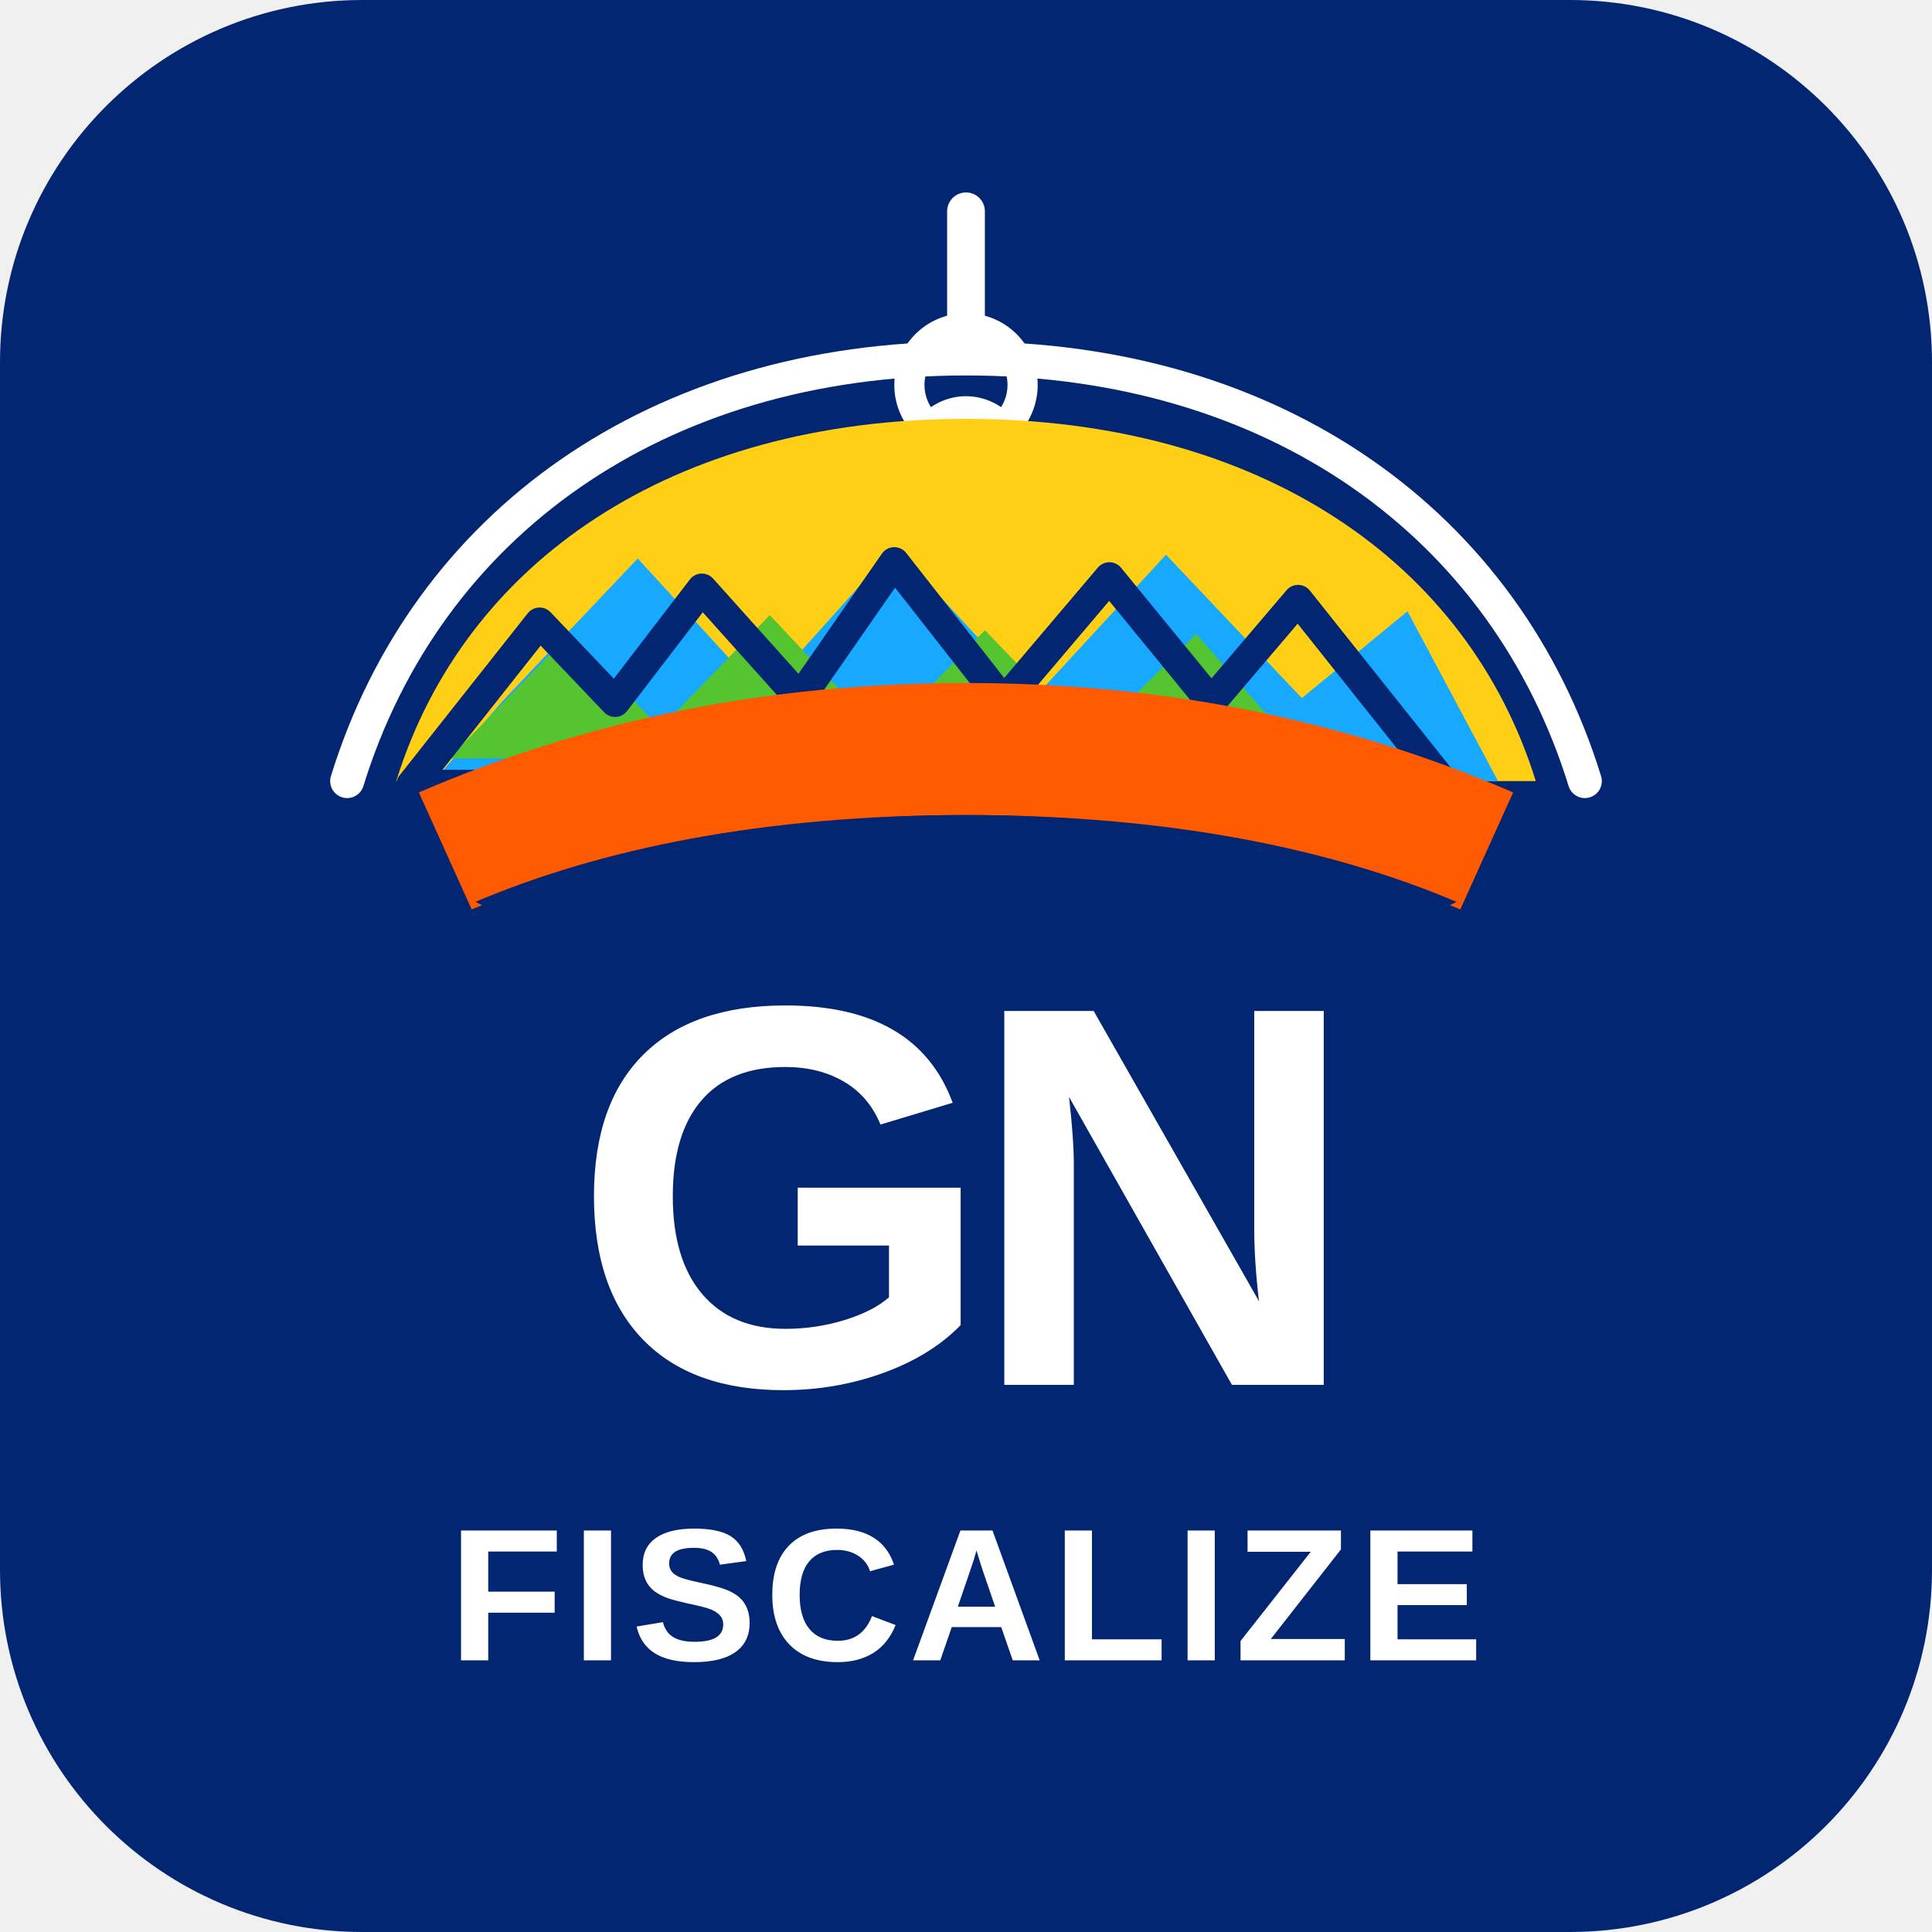
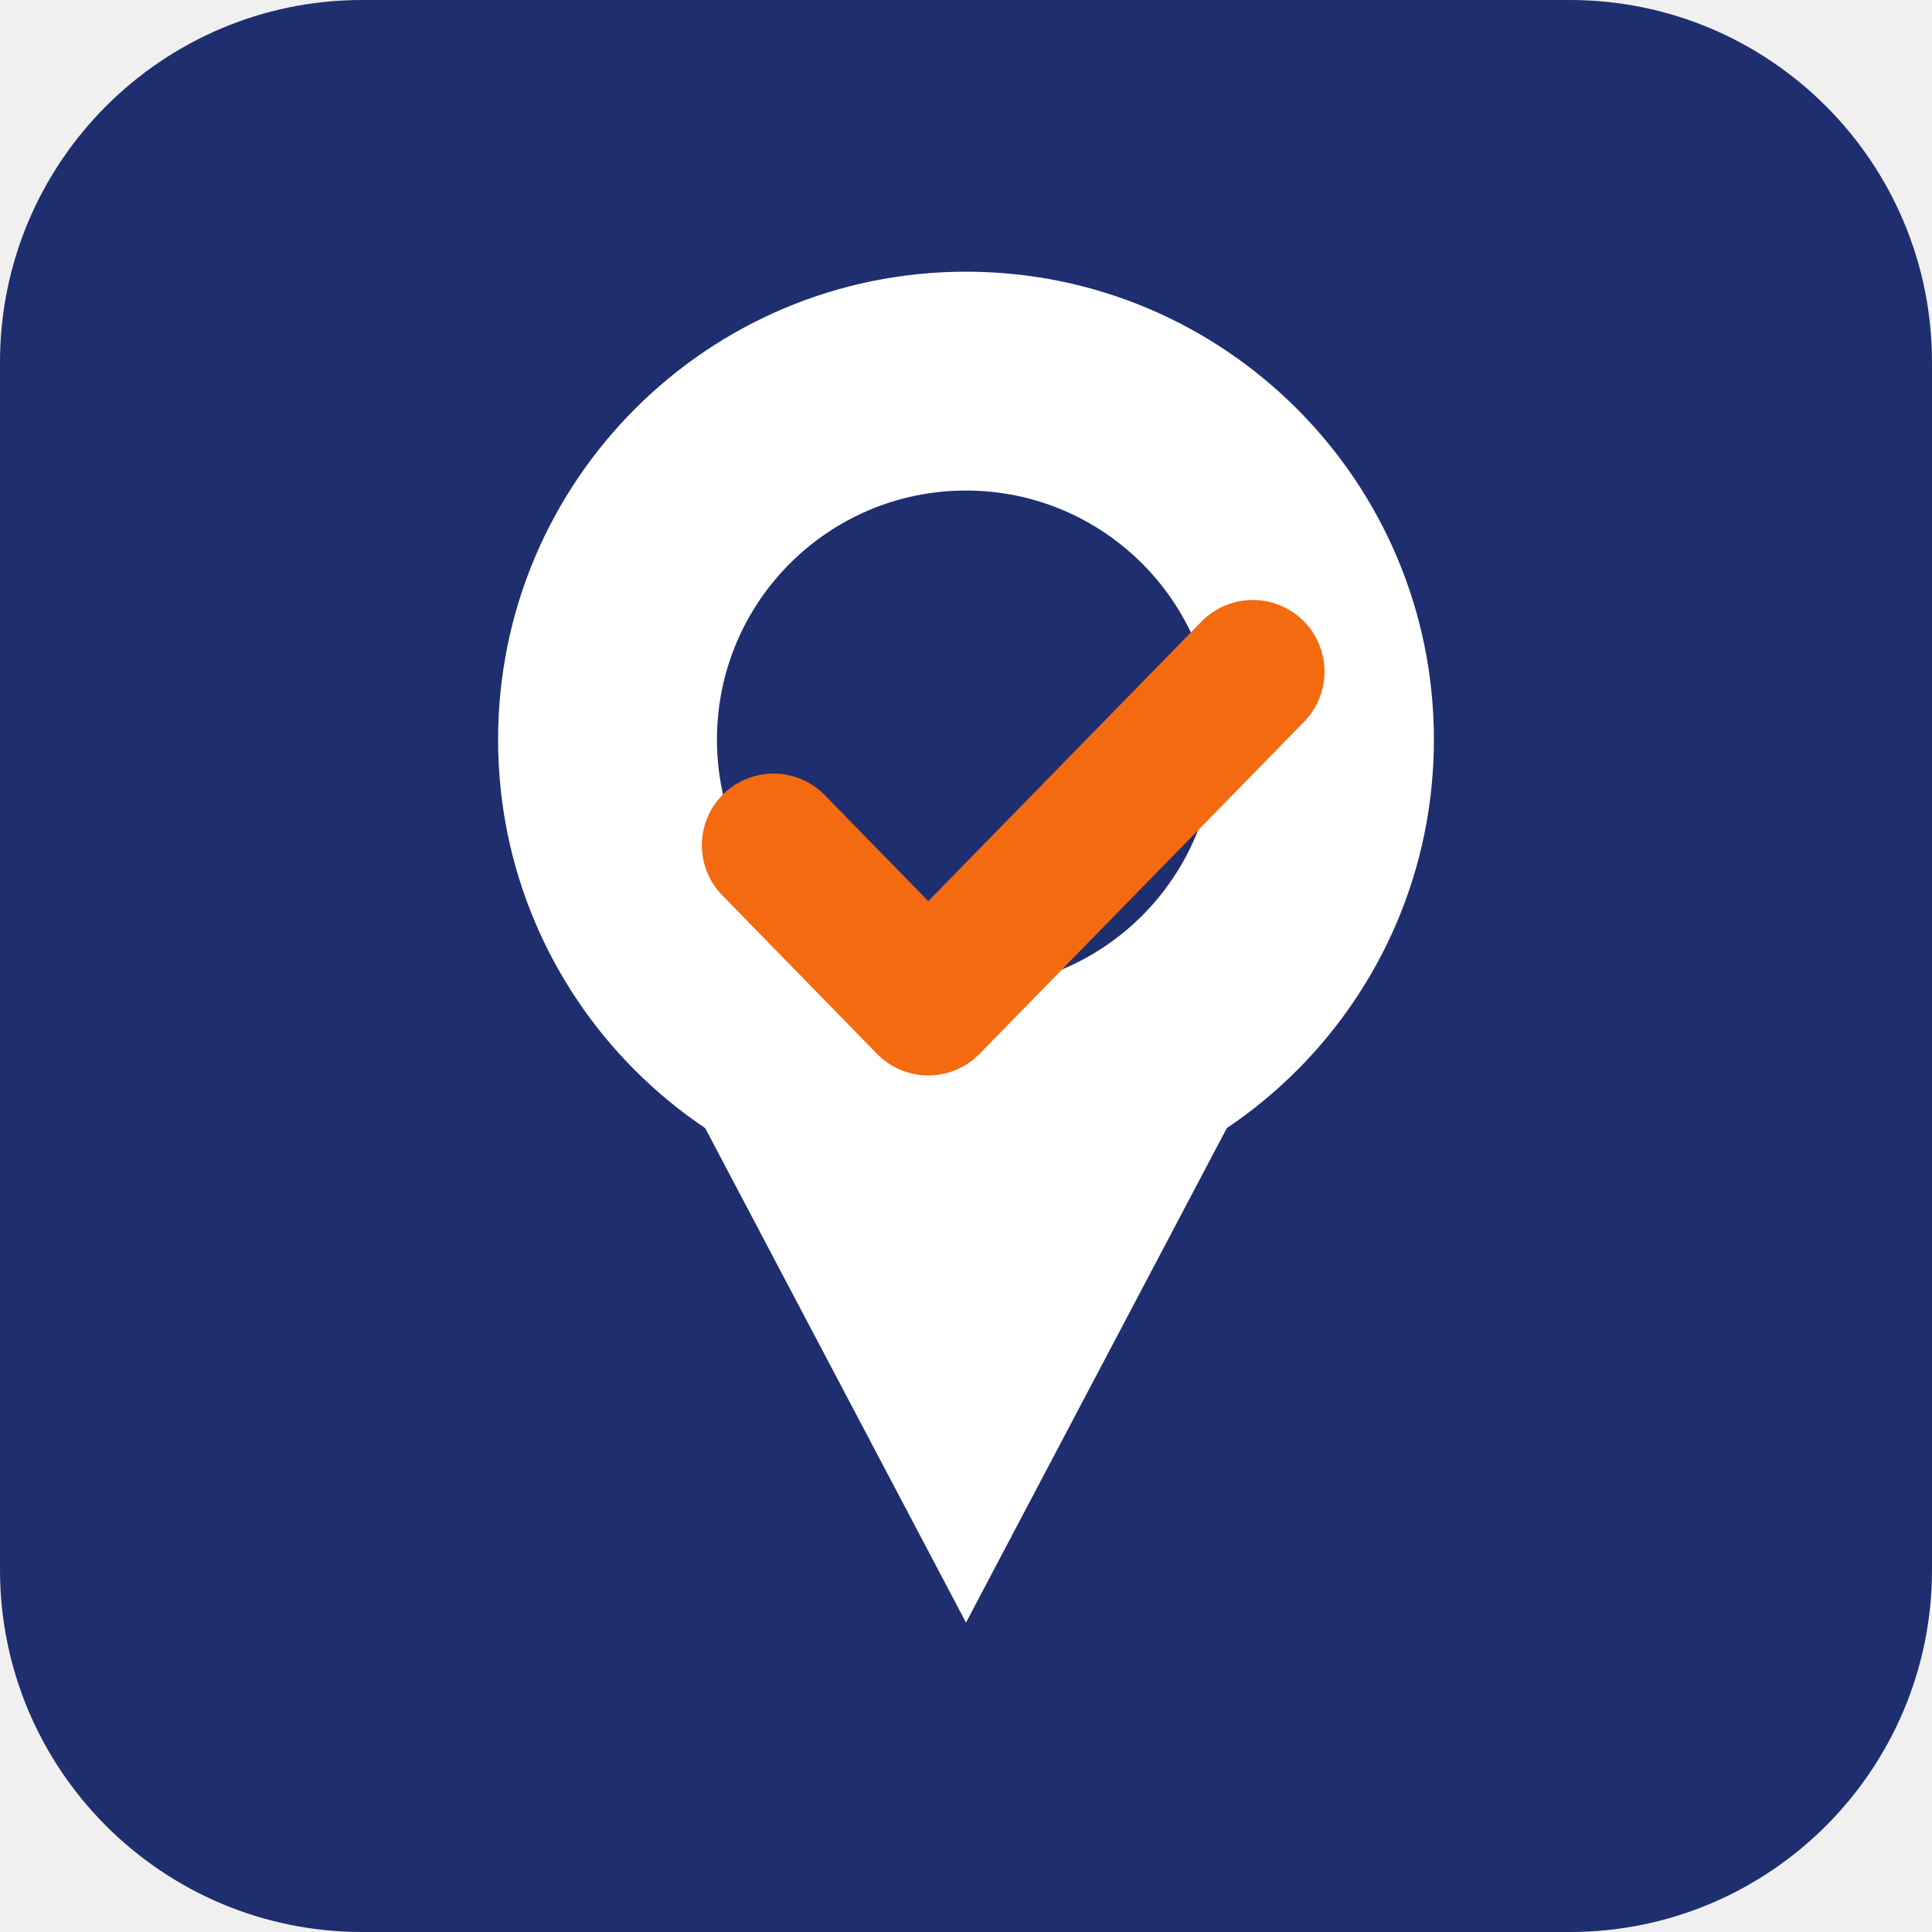
<svg xmlns="http://www.w3.org/2000/svg" viewBox="0 0 512 512" role="img" aria-labelledby="title desc">
-   <rect width="512" height="512" rx="96" fill="#032673" />
-   <g transform="translate(0 2)">
-     <g>
-       <path d="M256 54v32" stroke="#fff" stroke-width="10" stroke-linecap="round" />
-       <circle cx="256" cy="100" r="15" fill="none" stroke="#fff" stroke-width="8" />
-       <path d="M238 124c0-12 8-21 18-21s18 9 18 21" fill="#fff" />
-       <path d="M92 205c21-68 82-112 164-112s143 44 164 112" fill="none" stroke="#fff" stroke-width="9" stroke-linecap="round" />
-       <path d="M105 205c18-58 73-96 151-96s133 38 151 96" fill="#ffcf16" />
-       <path d="M133 184l36-38 33 36 35-39 37 40 35-38 36 38 28-23 24 45H115z" fill="#17a8ff" />
-       <path d="M119 199l32-33 24 25 29-30 30 32 27-28 28 29 28-28 28 32z" fill="#54c431" />
-       <path d="M109 206l34-43 20 21 23-30 26 29 25-36 29 37 28-33 27 33 23-27 39 49z" fill="none" stroke="#032673" stroke-width="8" stroke-linejoin="round" />
-       <path d="M111 208c44-19 92-29 145-29s101 10 145 29l-14 31c-41-17-84-25-131-25s-90 8-131 25z" fill="#ff5a00" />
-       <path d="M126 237c33-14 76-23 130-23s97 9 130 23c-12 6-24 12-35 20-30-9-62-14-95-14s-65 5-95 14c-11-8-23-14-35-20z" fill="#032673" />
-     </g>
-     <g fill="#fff" font-family="Arial, Helvetica, sans-serif" font-weight="800" text-anchor="middle">
-       <text x="256" y="365" font-size="144" letter-spacing="-7">GN</text>
-       <text x="256" y="438" font-size="50" letter-spacing="2">FISCALIZE</text>
-     </g>
-   </g>
+   <rect width="512" height="512" rx="96" fill="#1f2e6e" />
+   <circle cx="256" cy="196" r="124" fill="#ffffff" />
+   <path d="M160 248h192L256 430 160 248z" fill="#ffffff" />
+   <circle cx="256" cy="196" r="66" fill="#1f2e6e" />
+   <path d="M205 224l41 42 86-88" fill="none" stroke="#f36a10" stroke-width="38" stroke-linecap="round" stroke-linejoin="round" />
</svg>
